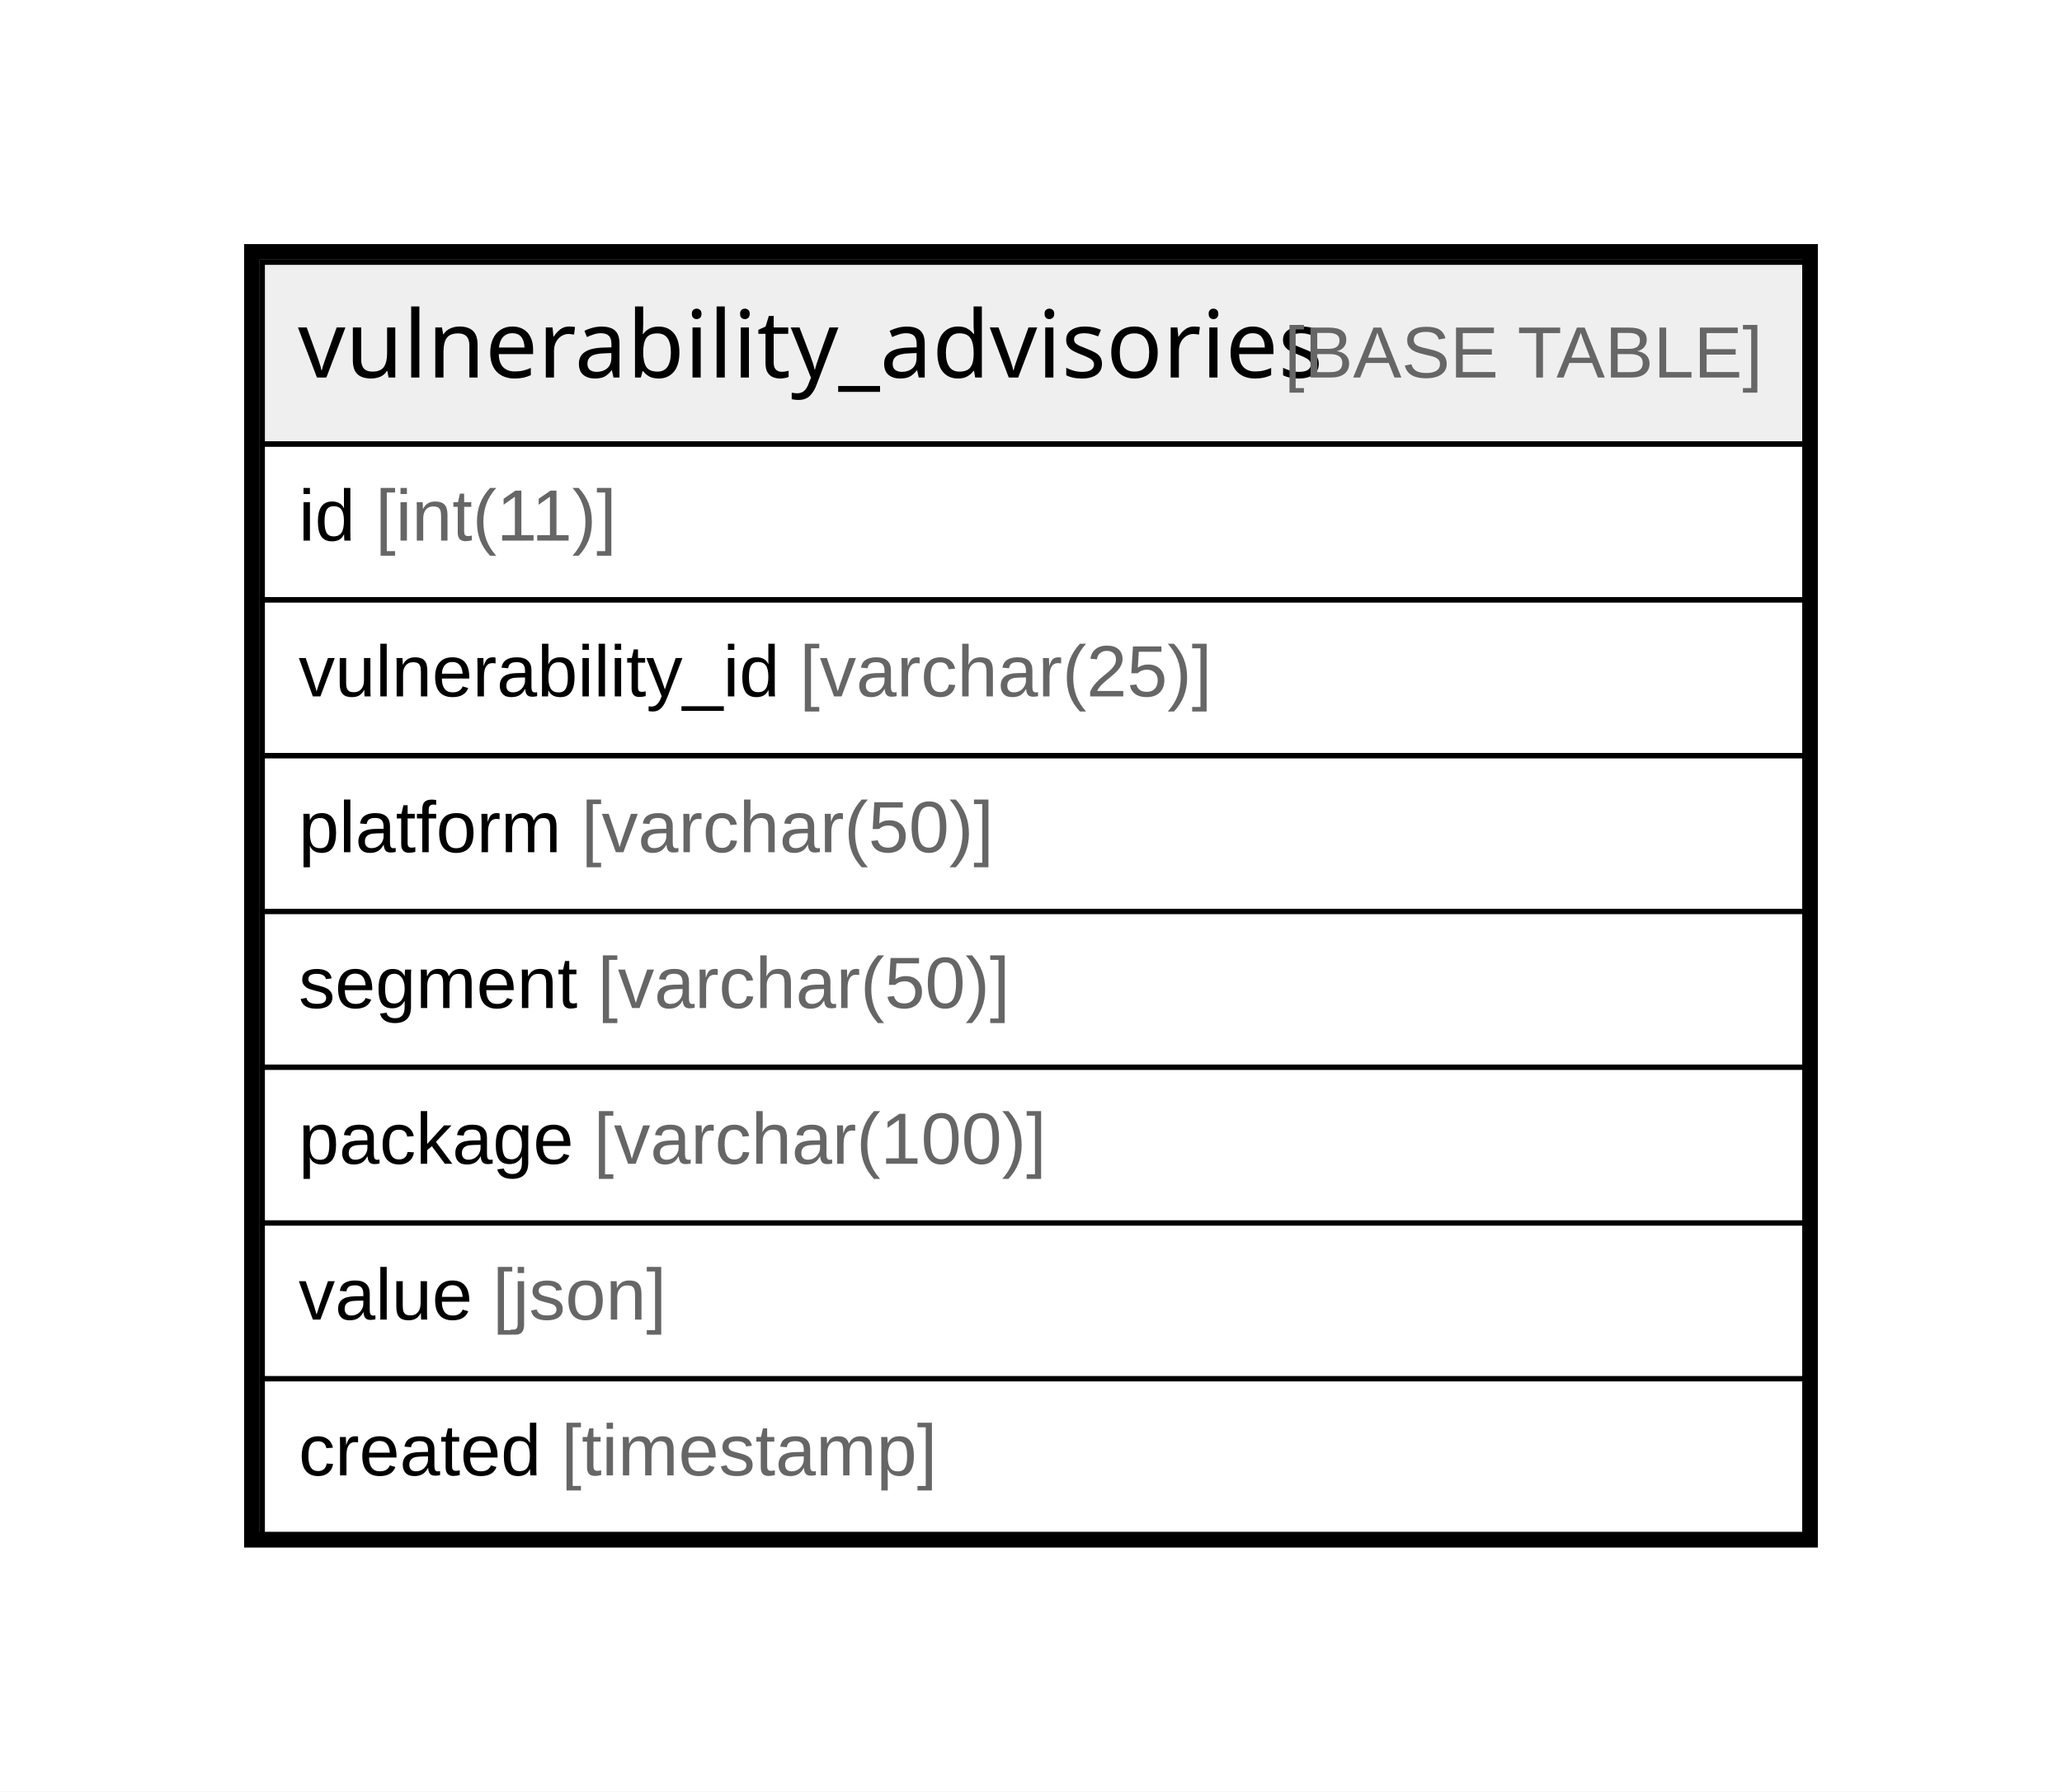
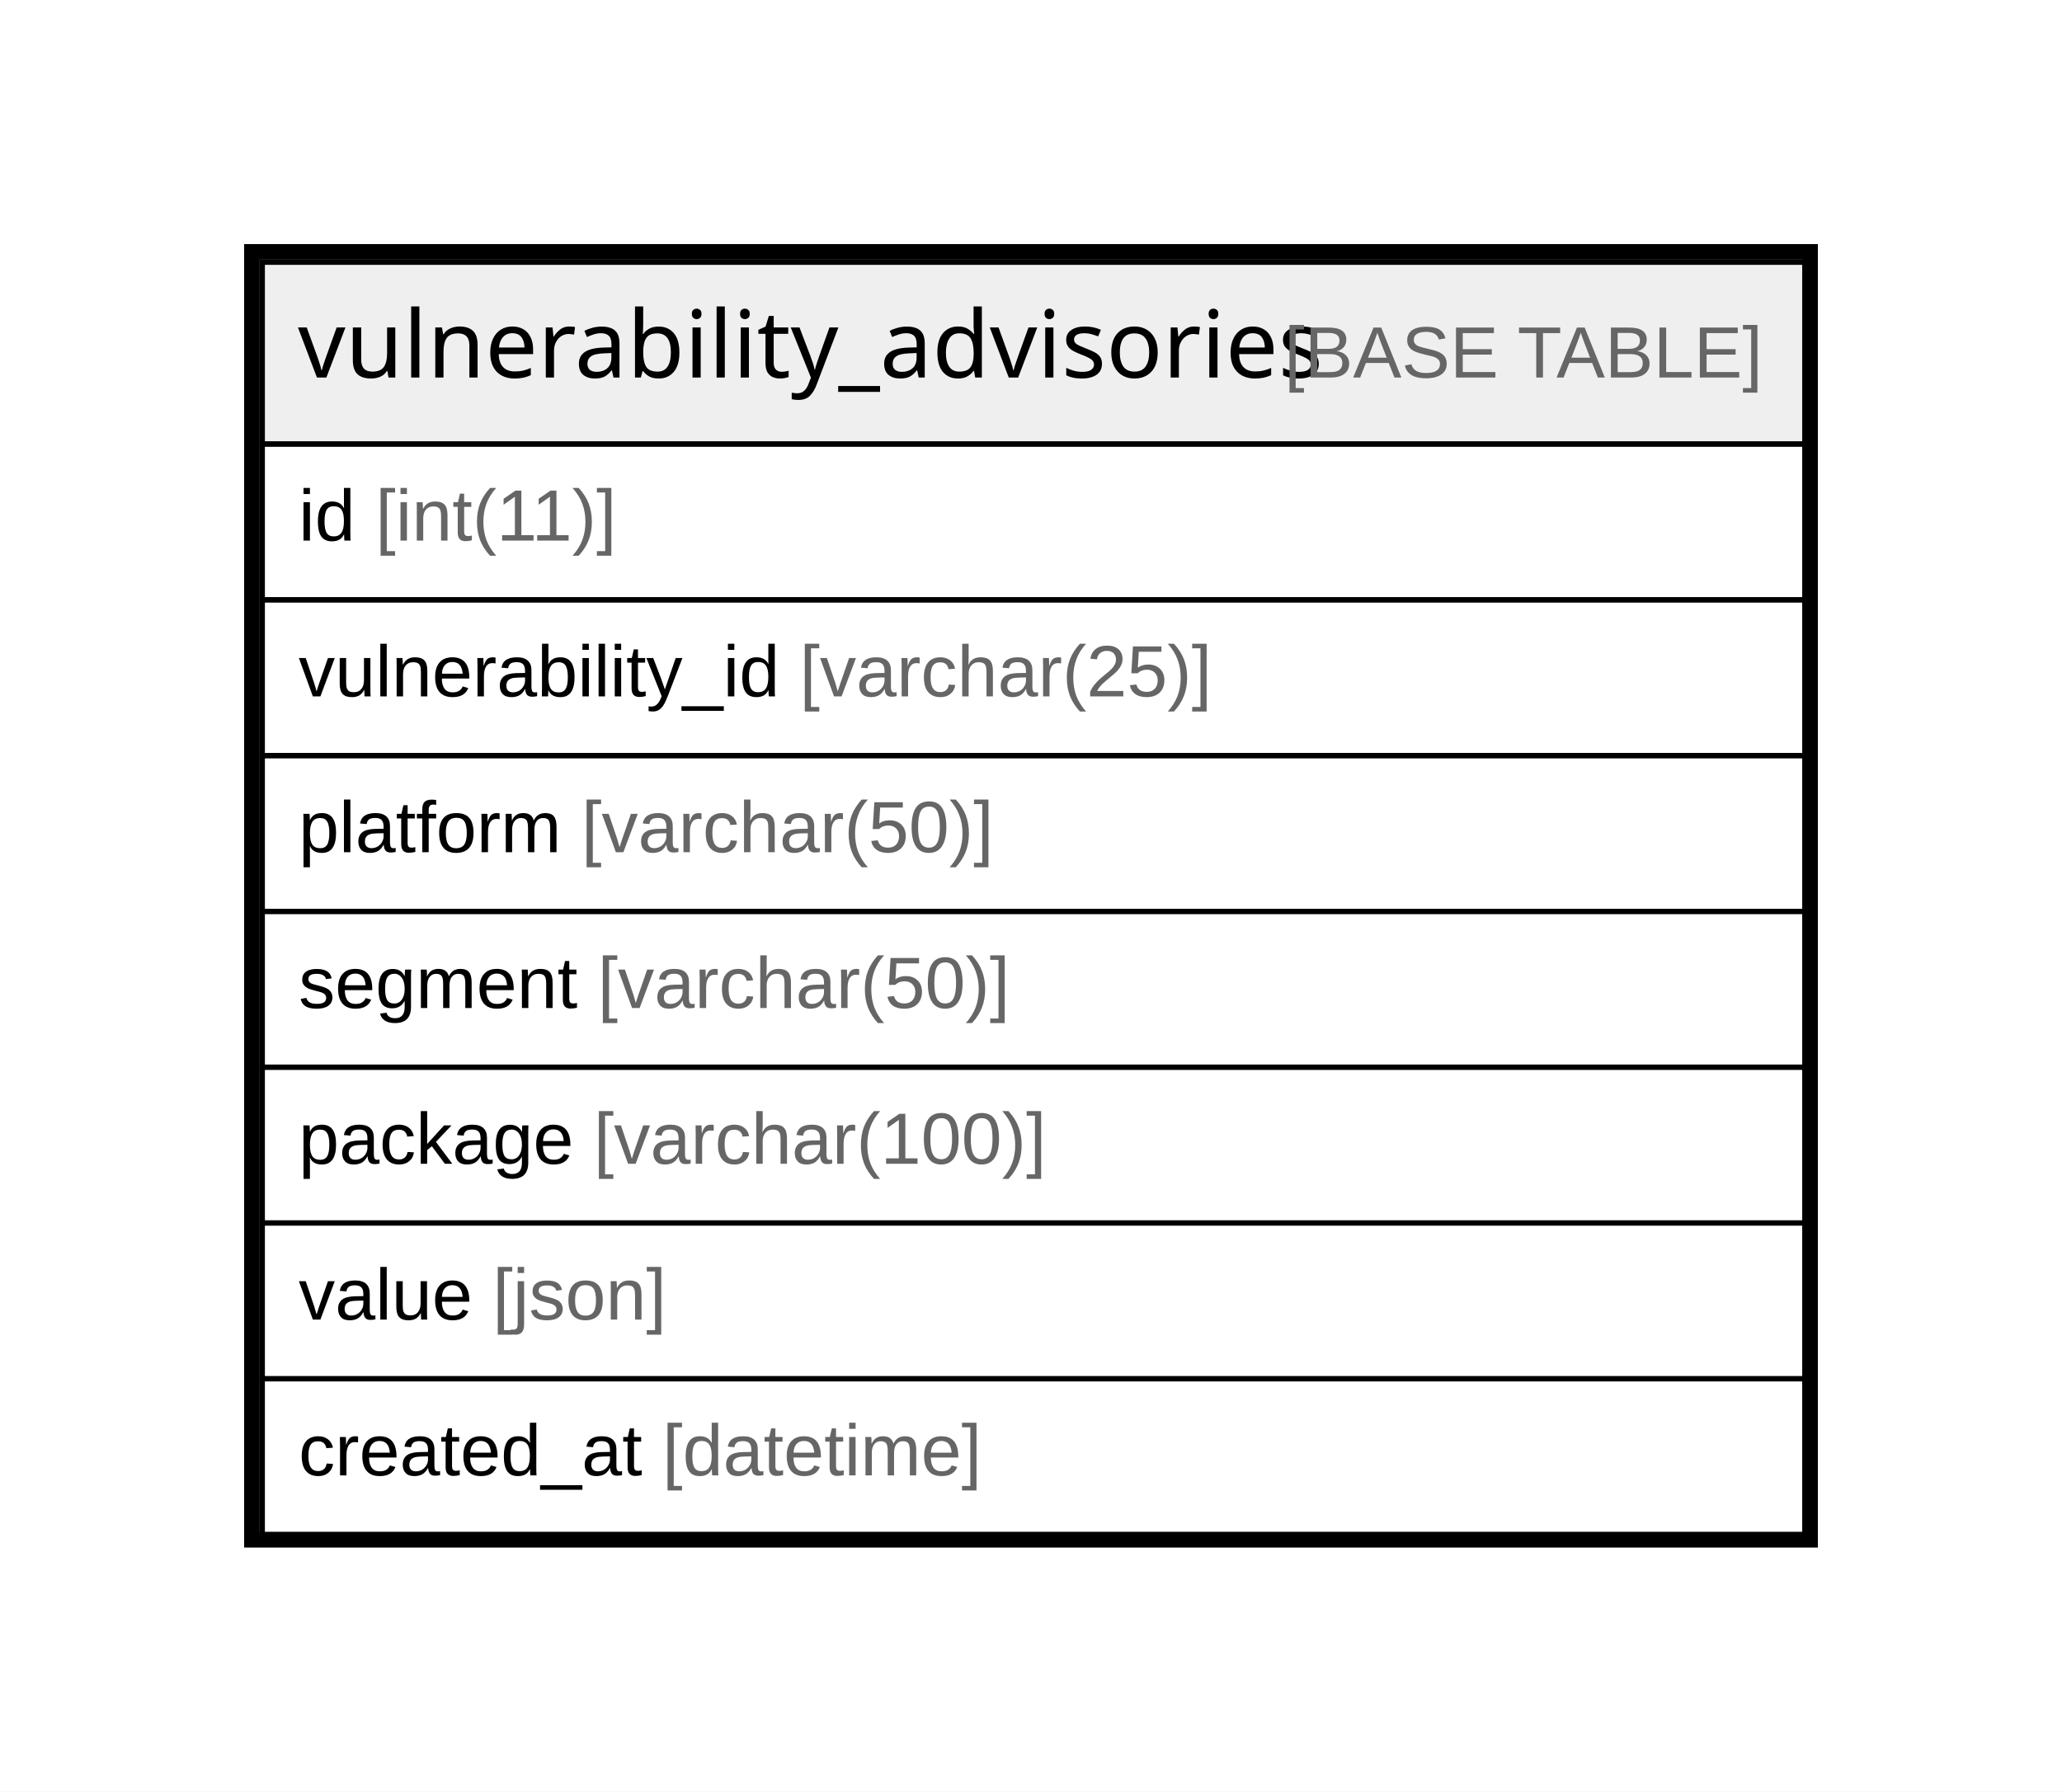
<svg xmlns="http://www.w3.org/2000/svg" width="397pt" height="345pt" viewBox="0.00 0.00 397.00 345.00">
  <g id="graph0" class="graph" transform="scale(1 1) rotate(0) translate(4 341)">
    <polygon fill="#ffffff" stroke="transparent" points="-4,4 -4,-341 393,-341 393,4 -4,4" />
    <g id="node1" class="node">
      <polygon fill="#efefef" stroke="transparent" points="46.5,-255.5 46.5,-290.5 343.5,-290.5 343.5,-255.5 46.5,-255.5" />
      <polygon fill="none" stroke="#000000" points="46.5,-255.5 46.5,-290.5 343.5,-290.5 343.5,-255.5 46.5,-255.5" />
      <text text-anchor="start" x="53.366" y="-268.3" font-family="Arial Bold" font-size="18.00" fill="#000000">vulnerability_advisories</text>
      <text text-anchor="start" x="239.38" y="-268.3" font-family="Arial" font-size="14.00" fill="#000000"> </text>
      <text text-anchor="start" x="243.271" y="-268.3" font-family="Arial" font-size="14.00" fill="#666666">[BASE TABLE]</text>
      <polygon fill="none" stroke="#000000" points="46.5,-225.5 46.5,-255.5 343.5,-255.5 343.5,-225.5 46.5,-225.5" />
      <text text-anchor="start" x="53.5" y="-236.9" font-family="Arial" font-size="14.00" fill="#000000">id </text>
      <text text-anchor="start" x="68.28" y="-236.9" font-family="Arial" font-size="14.00" fill="#666666">[int(11)]</text>
      <polygon fill="none" stroke="#000000" points="46.5,-195.5 46.5,-225.5 343.5,-225.5 343.5,-195.5 46.5,-195.5" />
      <text text-anchor="start" x="53.5" y="-206.9" font-family="Arial" font-size="14.00" fill="#000000">vulnerability_id </text>
      <text text-anchor="start" x="149.953" y="-206.9" font-family="Arial" font-size="14.00" fill="#666666">[varchar(25)]</text>
      <polygon fill="none" stroke="#000000" points="46.5,-165.5 46.5,-195.5 343.5,-195.5 343.5,-165.5 46.5,-165.5" />
      <text text-anchor="start" x="53.5" y="-176.9" font-family="Arial" font-size="14.00" fill="#000000">platform </text>
      <text text-anchor="start" x="107.947" y="-176.9" font-family="Arial" font-size="14.00" fill="#666666">[varchar(50)]</text>
      <polygon fill="none" stroke="#000000" points="46.5,-135.5 46.5,-165.5 343.5,-165.5 343.5,-135.5 46.5,-135.5" />
      <text text-anchor="start" x="53.5" y="-146.9" font-family="Arial" font-size="14.00" fill="#000000">segment </text>
      <text text-anchor="start" x="111.072" y="-146.9" font-family="Arial" font-size="14.00" fill="#666666">[varchar(50)]</text>
      <polygon fill="none" stroke="#000000" points="46.5,-105.5 46.5,-135.5 343.5,-135.5 343.5,-105.5 46.5,-105.5" />
      <text text-anchor="start" x="53.5" y="-116.9" font-family="Arial" font-size="14.00" fill="#000000">package </text>
      <text text-anchor="start" x="110.304" y="-116.9" font-family="Arial" font-size="14.00" fill="#666666">[varchar(100)]</text>
      <polygon fill="none" stroke="#000000" points="46.5,-75.5 46.5,-105.5 343.5,-105.5 343.5,-75.5 46.5,-75.5" />
      <text text-anchor="start" x="53.5" y="-86.9" font-family="Arial" font-size="14.00" fill="#000000">value </text>
      <text text-anchor="start" x="90.845" y="-86.9" font-family="Arial" font-size="14.00" fill="#666666">[json]</text>
      <polygon fill="none" stroke="#000000" points="46.5,-45.5 46.5,-75.5 343.5,-75.5 343.5,-45.5 46.5,-45.5" />
-       <text text-anchor="start" x="53.5" y="-56.9" font-family="Arial" font-size="14.00" fill="#000000">created </text>
-       <text text-anchor="start" x="104.072" y="-56.9" font-family="Arial" font-size="14.00" fill="#666666">[timestamp]</text>
+       <text text-anchor="start" x="53.5" y="-56.9" font-family="Arial" font-size="14.00" fill="#000000">created_at </text>
+       <text text-anchor="start" x="123.528" y="-56.9" font-family="Arial" font-size="14.00" fill="#666666">[datetime]</text>
      <polygon fill="none" stroke="#000000" stroke-width="3" points="44.5,-44.5 44.5,-292.5 344.5,-292.5 344.5,-44.5 44.5,-44.5" />
    </g>
  </g>
</svg>
